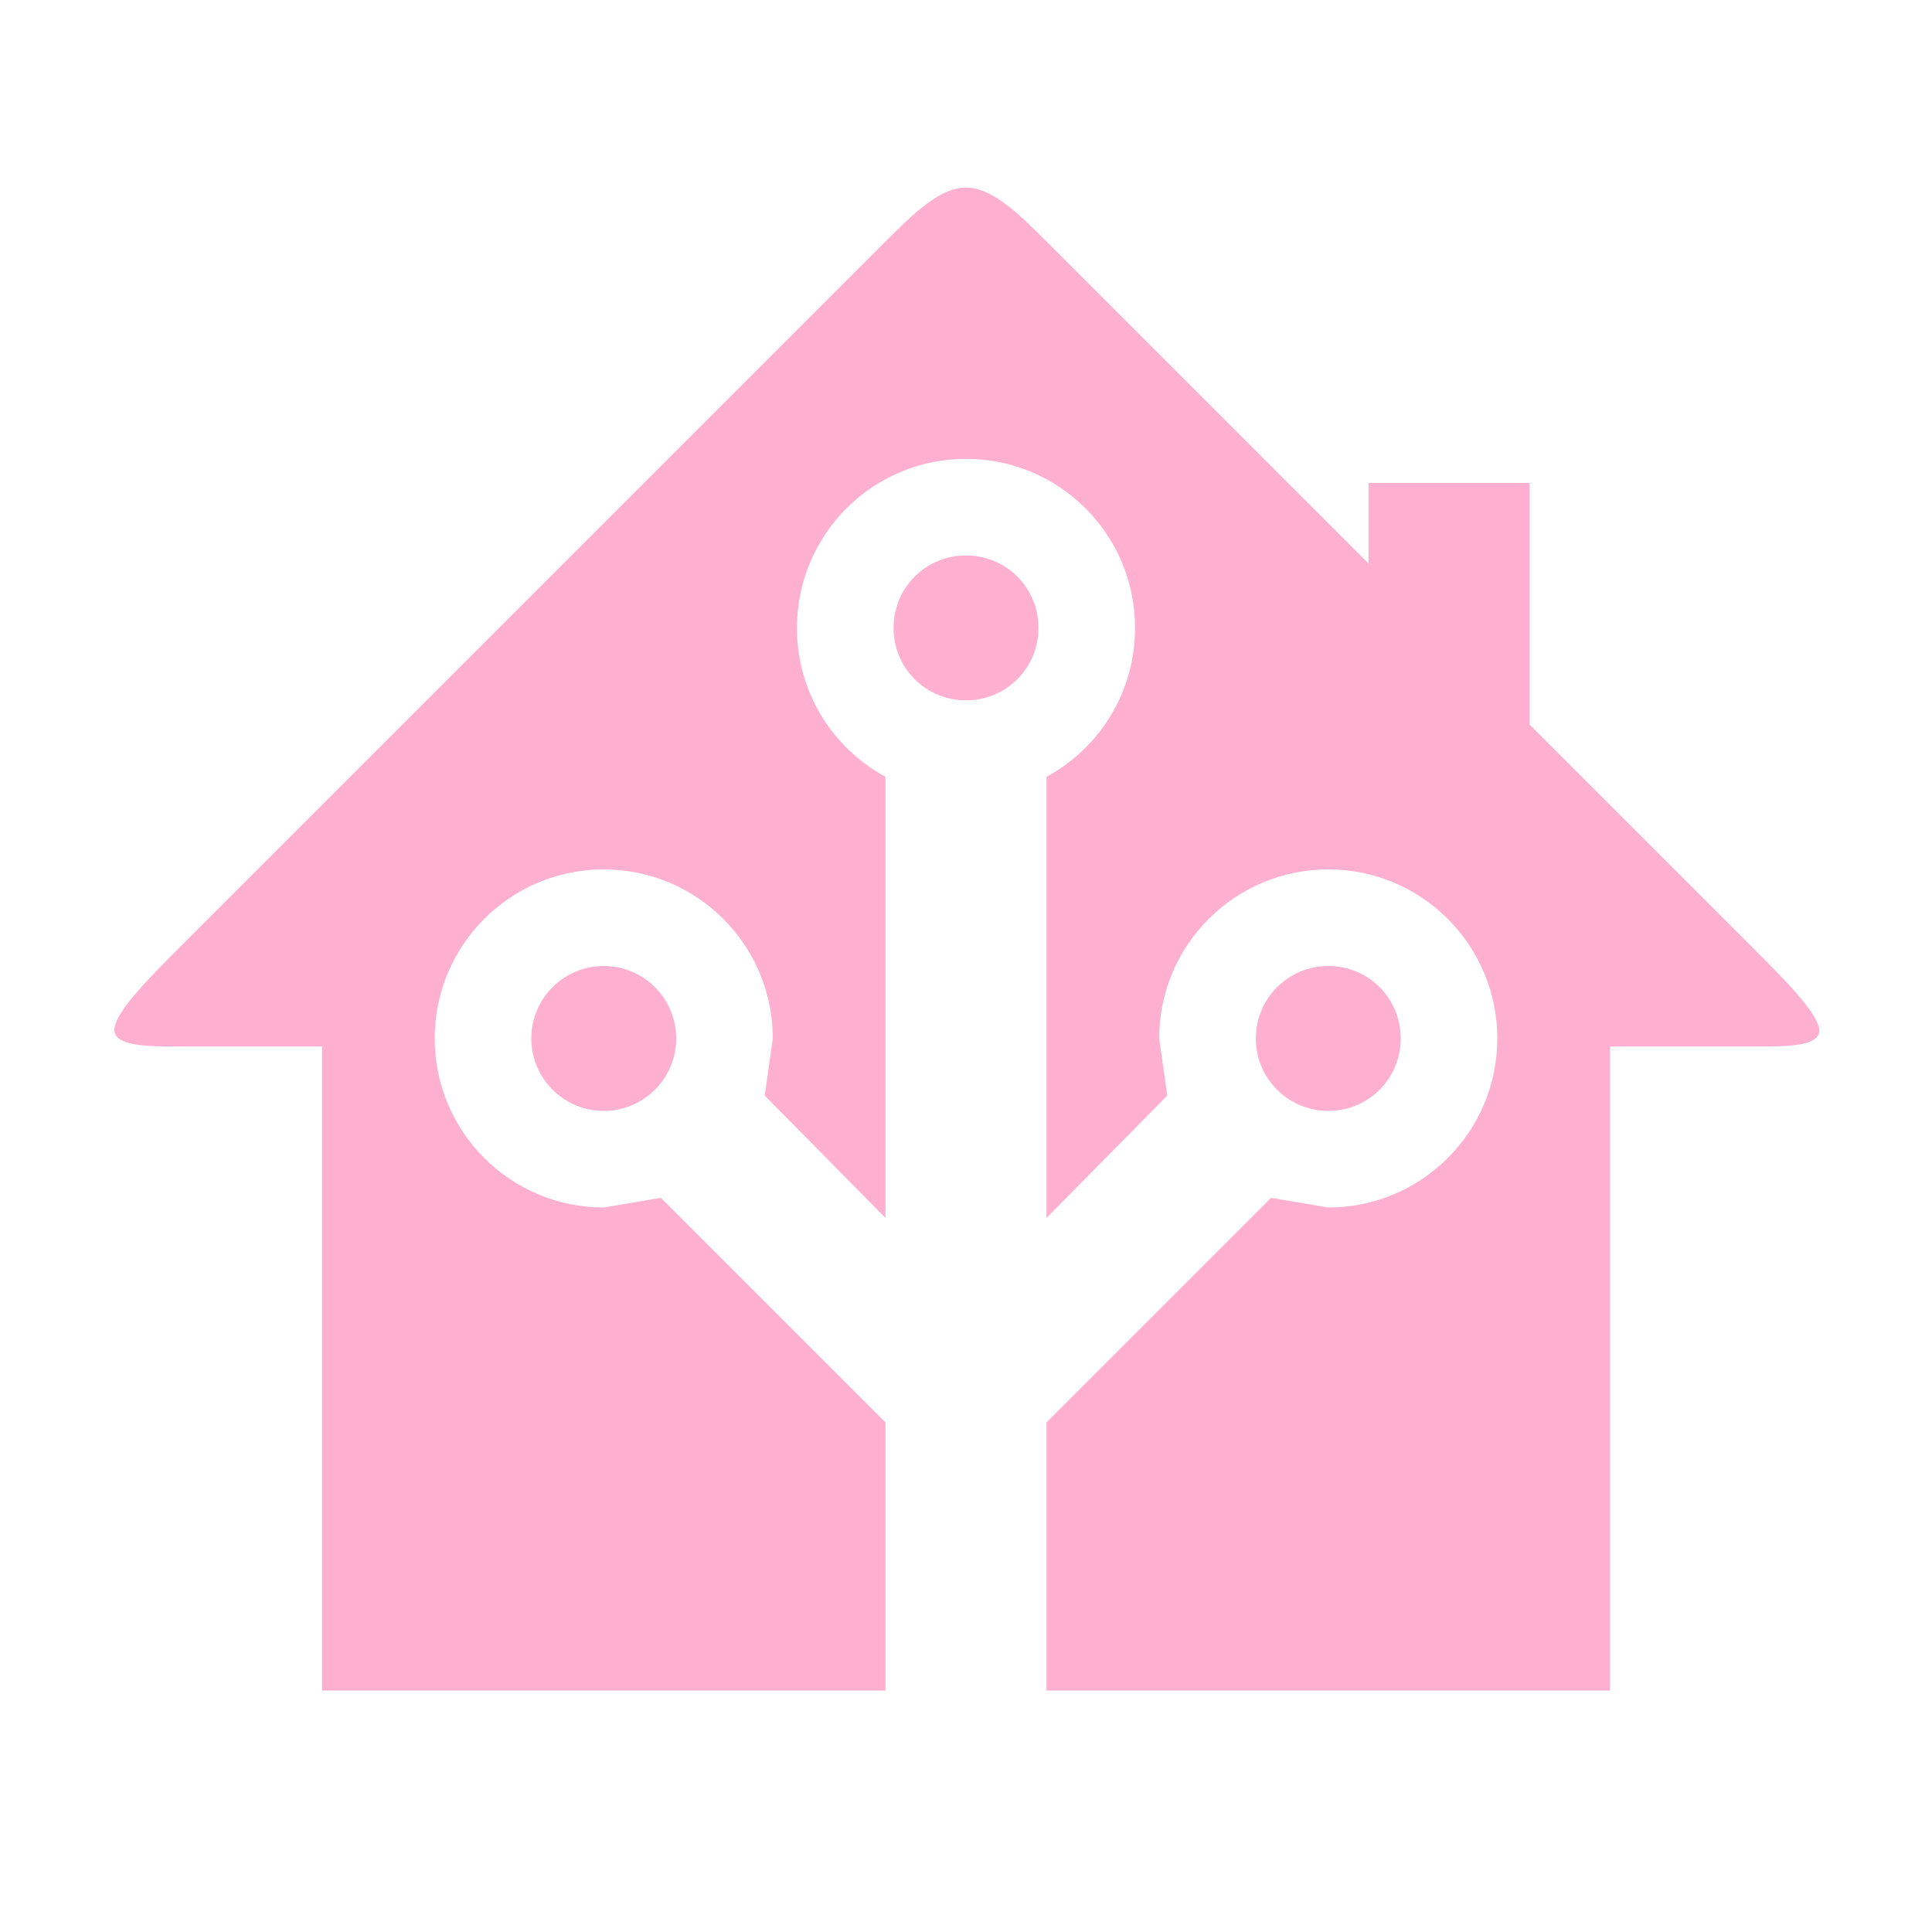
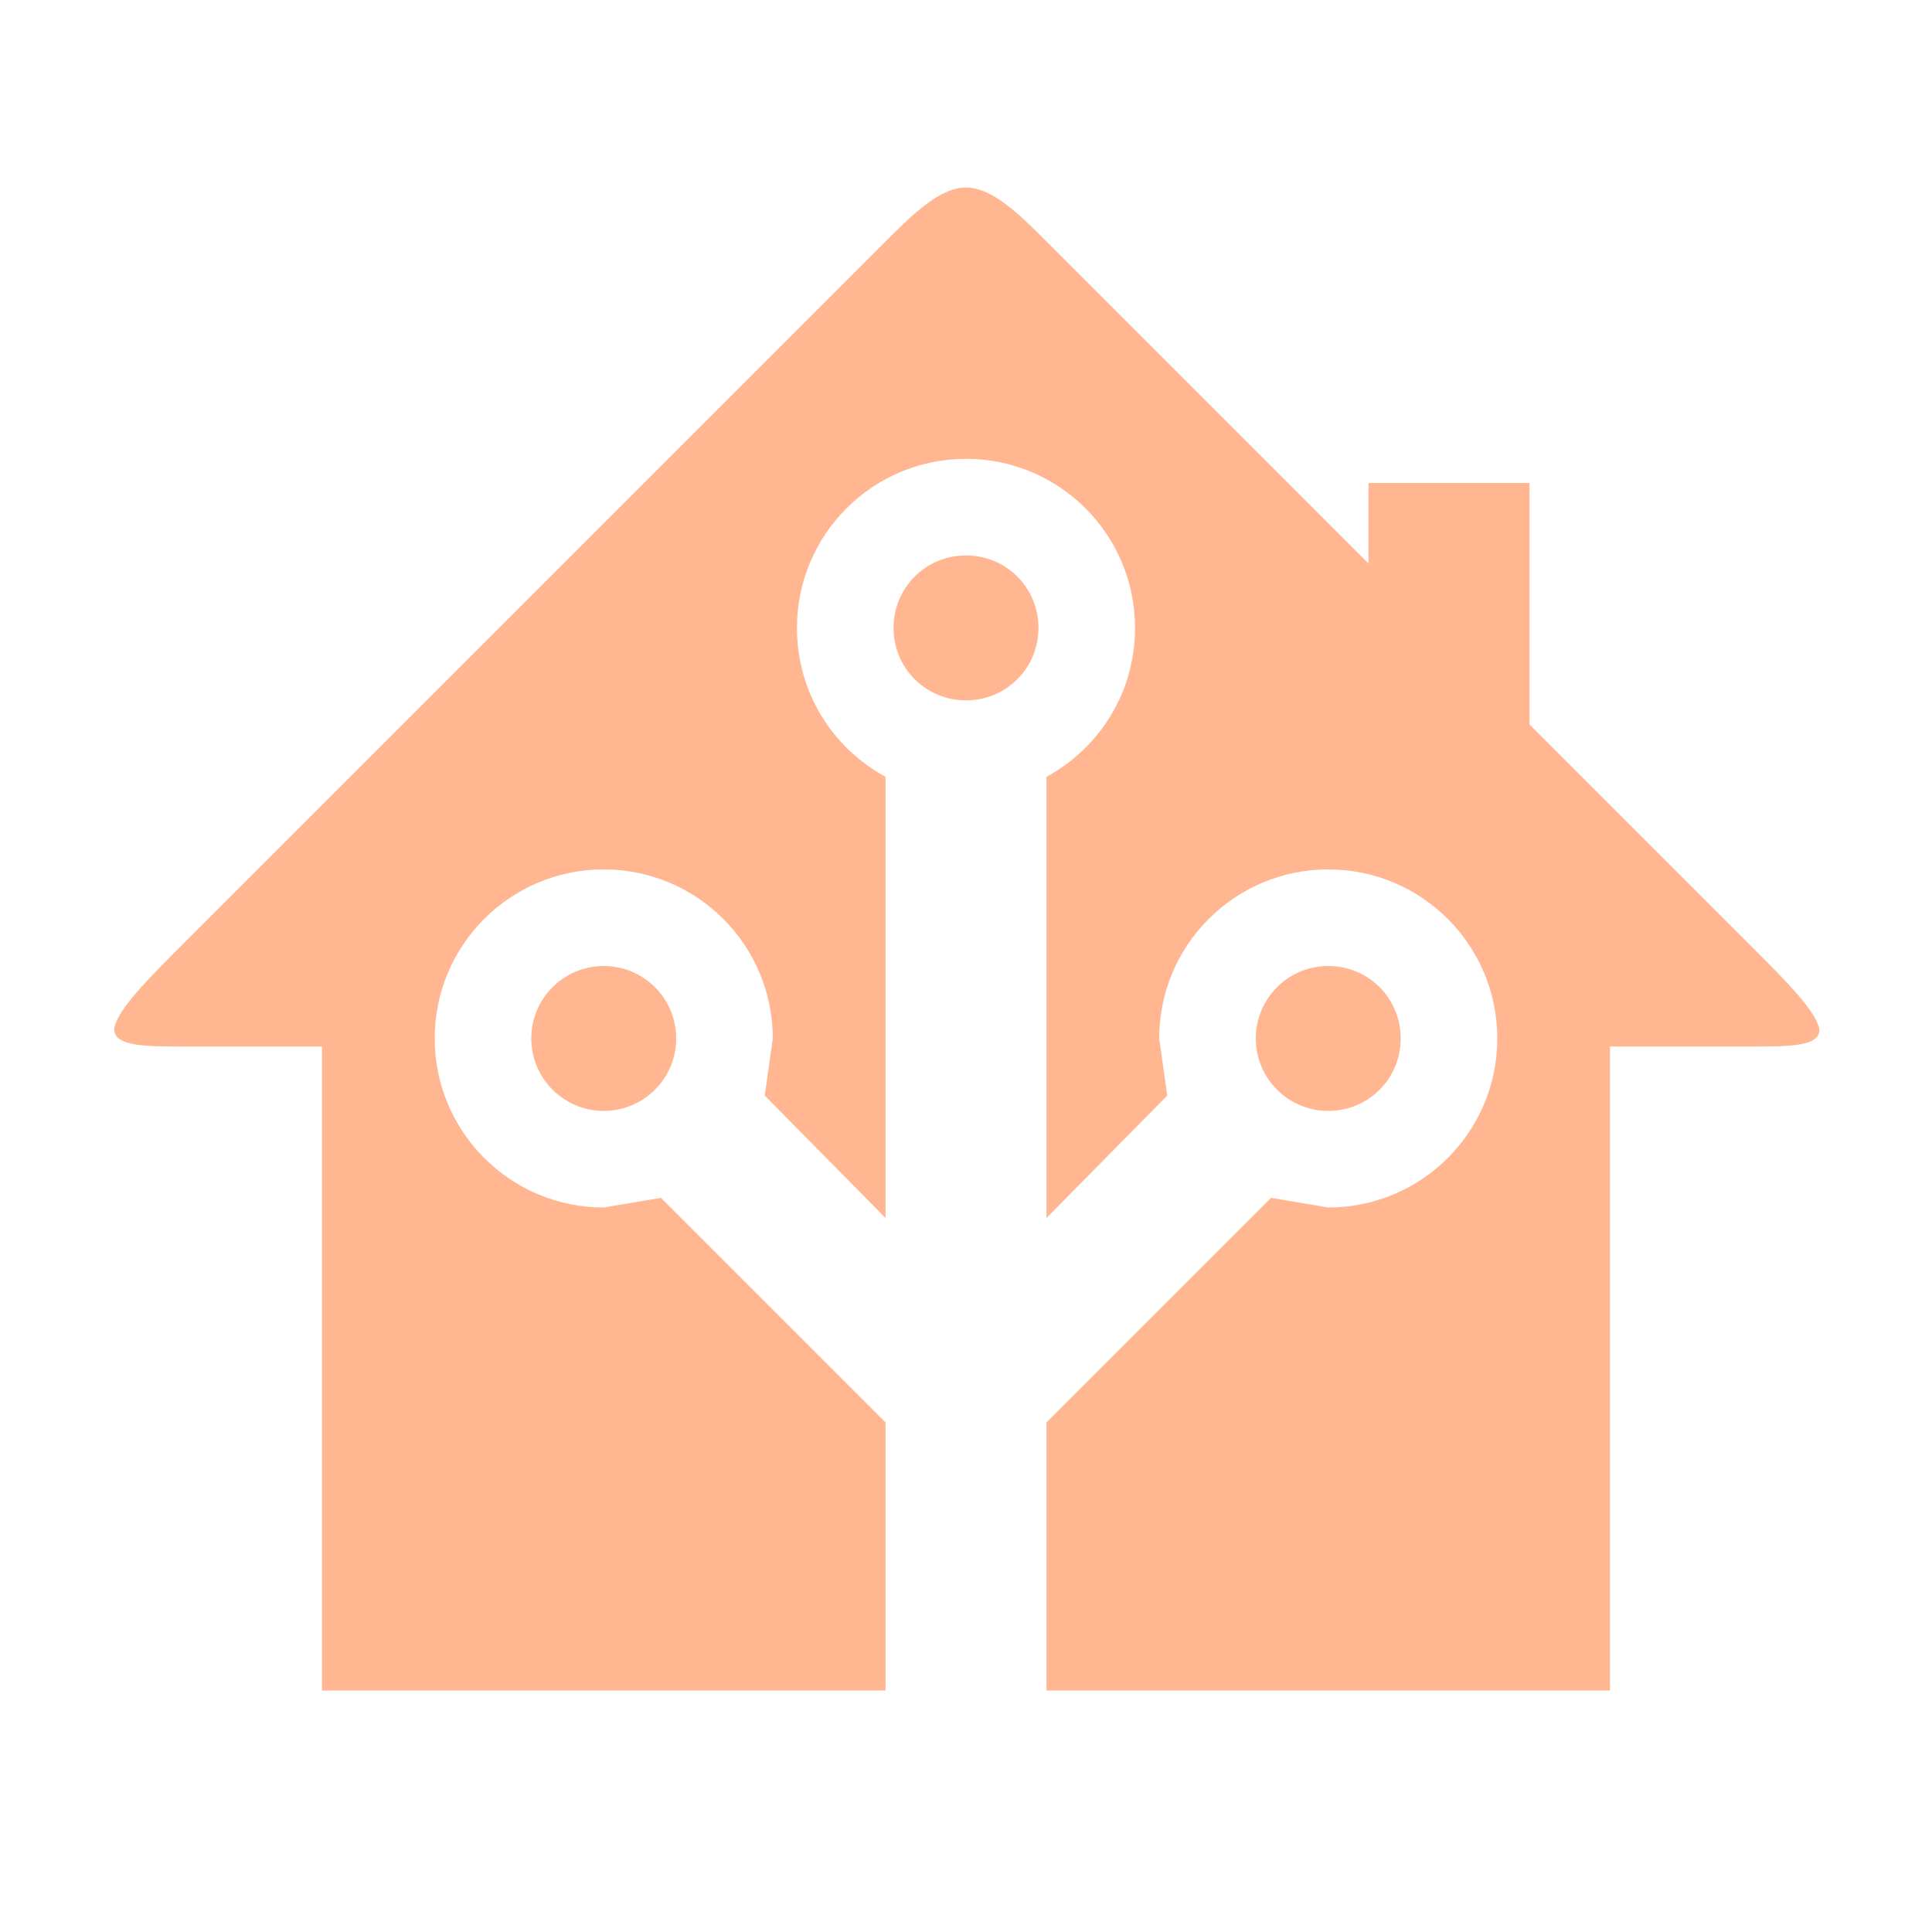
- <svg xmlns="http://www.w3.org/2000/svg" fill="#FFB0D0" preserveAspectRatio="xMidYMid meet" id="mdi-home-assistant" viewBox="0 0 24 24">
+ <svg xmlns="http://www.w3.org/2000/svg" fill="#FFB691" preserveAspectRatio="xMidYMid meet" id="mdi-home-assistant" viewBox="0 0 24 24">
  <path d="M21.8,13H20V21H13V17.67L15.79,14.88L16.5,15C17.66,15 18.6,14.06 18.6,12.9C18.6,11.74 17.66,10.8 16.5,10.8A2.1,2.1 0 0,0 14.4,12.9L14.5,13.61L13,15.13V9.65C13.66,9.29 14.1,8.6 14.1,7.8A2.1,2.1 0 0,0 12,5.7A2.1,2.1 0 0,0 9.9,7.8C9.9,8.6 10.34,9.29 11,9.65V15.13L9.5,13.61L9.6,12.9A2.1,2.1 0 0,0 7.5,10.8A2.1,2.1 0 0,0 5.4,12.9A2.1,2.1 0 0,0 7.5,15L8.21,14.88L11,17.67V21H4V13H2.25C1.83,13 1.42,13 1.42,12.79C1.43,12.57 1.85,12.15 2.28,11.72L11,3C11.33,2.67 11.67,2.33 12,2.33C12.33,2.33 12.67,2.67 13,3L17,7V6H19V9L21.78,11.78C22.18,12.18 22.59,12.59 22.6,12.8C22.6,13 22.2,13 21.8,13M7.5,12A0.9,0.9 0 0,1 8.4,12.9A0.9,0.9 0 0,1 7.5,13.8A0.9,0.9 0 0,1 6.6,12.9A0.9,0.9 0 0,1 7.5,12M16.5,12C17,12 17.4,12.4 17.4,12.9C17.4,13.4 17,13.8 16.5,13.8A0.9,0.9 0 0,1 15.6,12.9A0.9,0.9 0 0,1 16.5,12M12,6.9C12.5,6.9 12.9,7.3 12.9,7.8C12.9,8.3 12.5,8.7 12,8.7C11.5,8.7 11.1,8.3 11.1,7.8C11.1,7.3 11.5,6.9 12,6.9Z" />
</svg>
